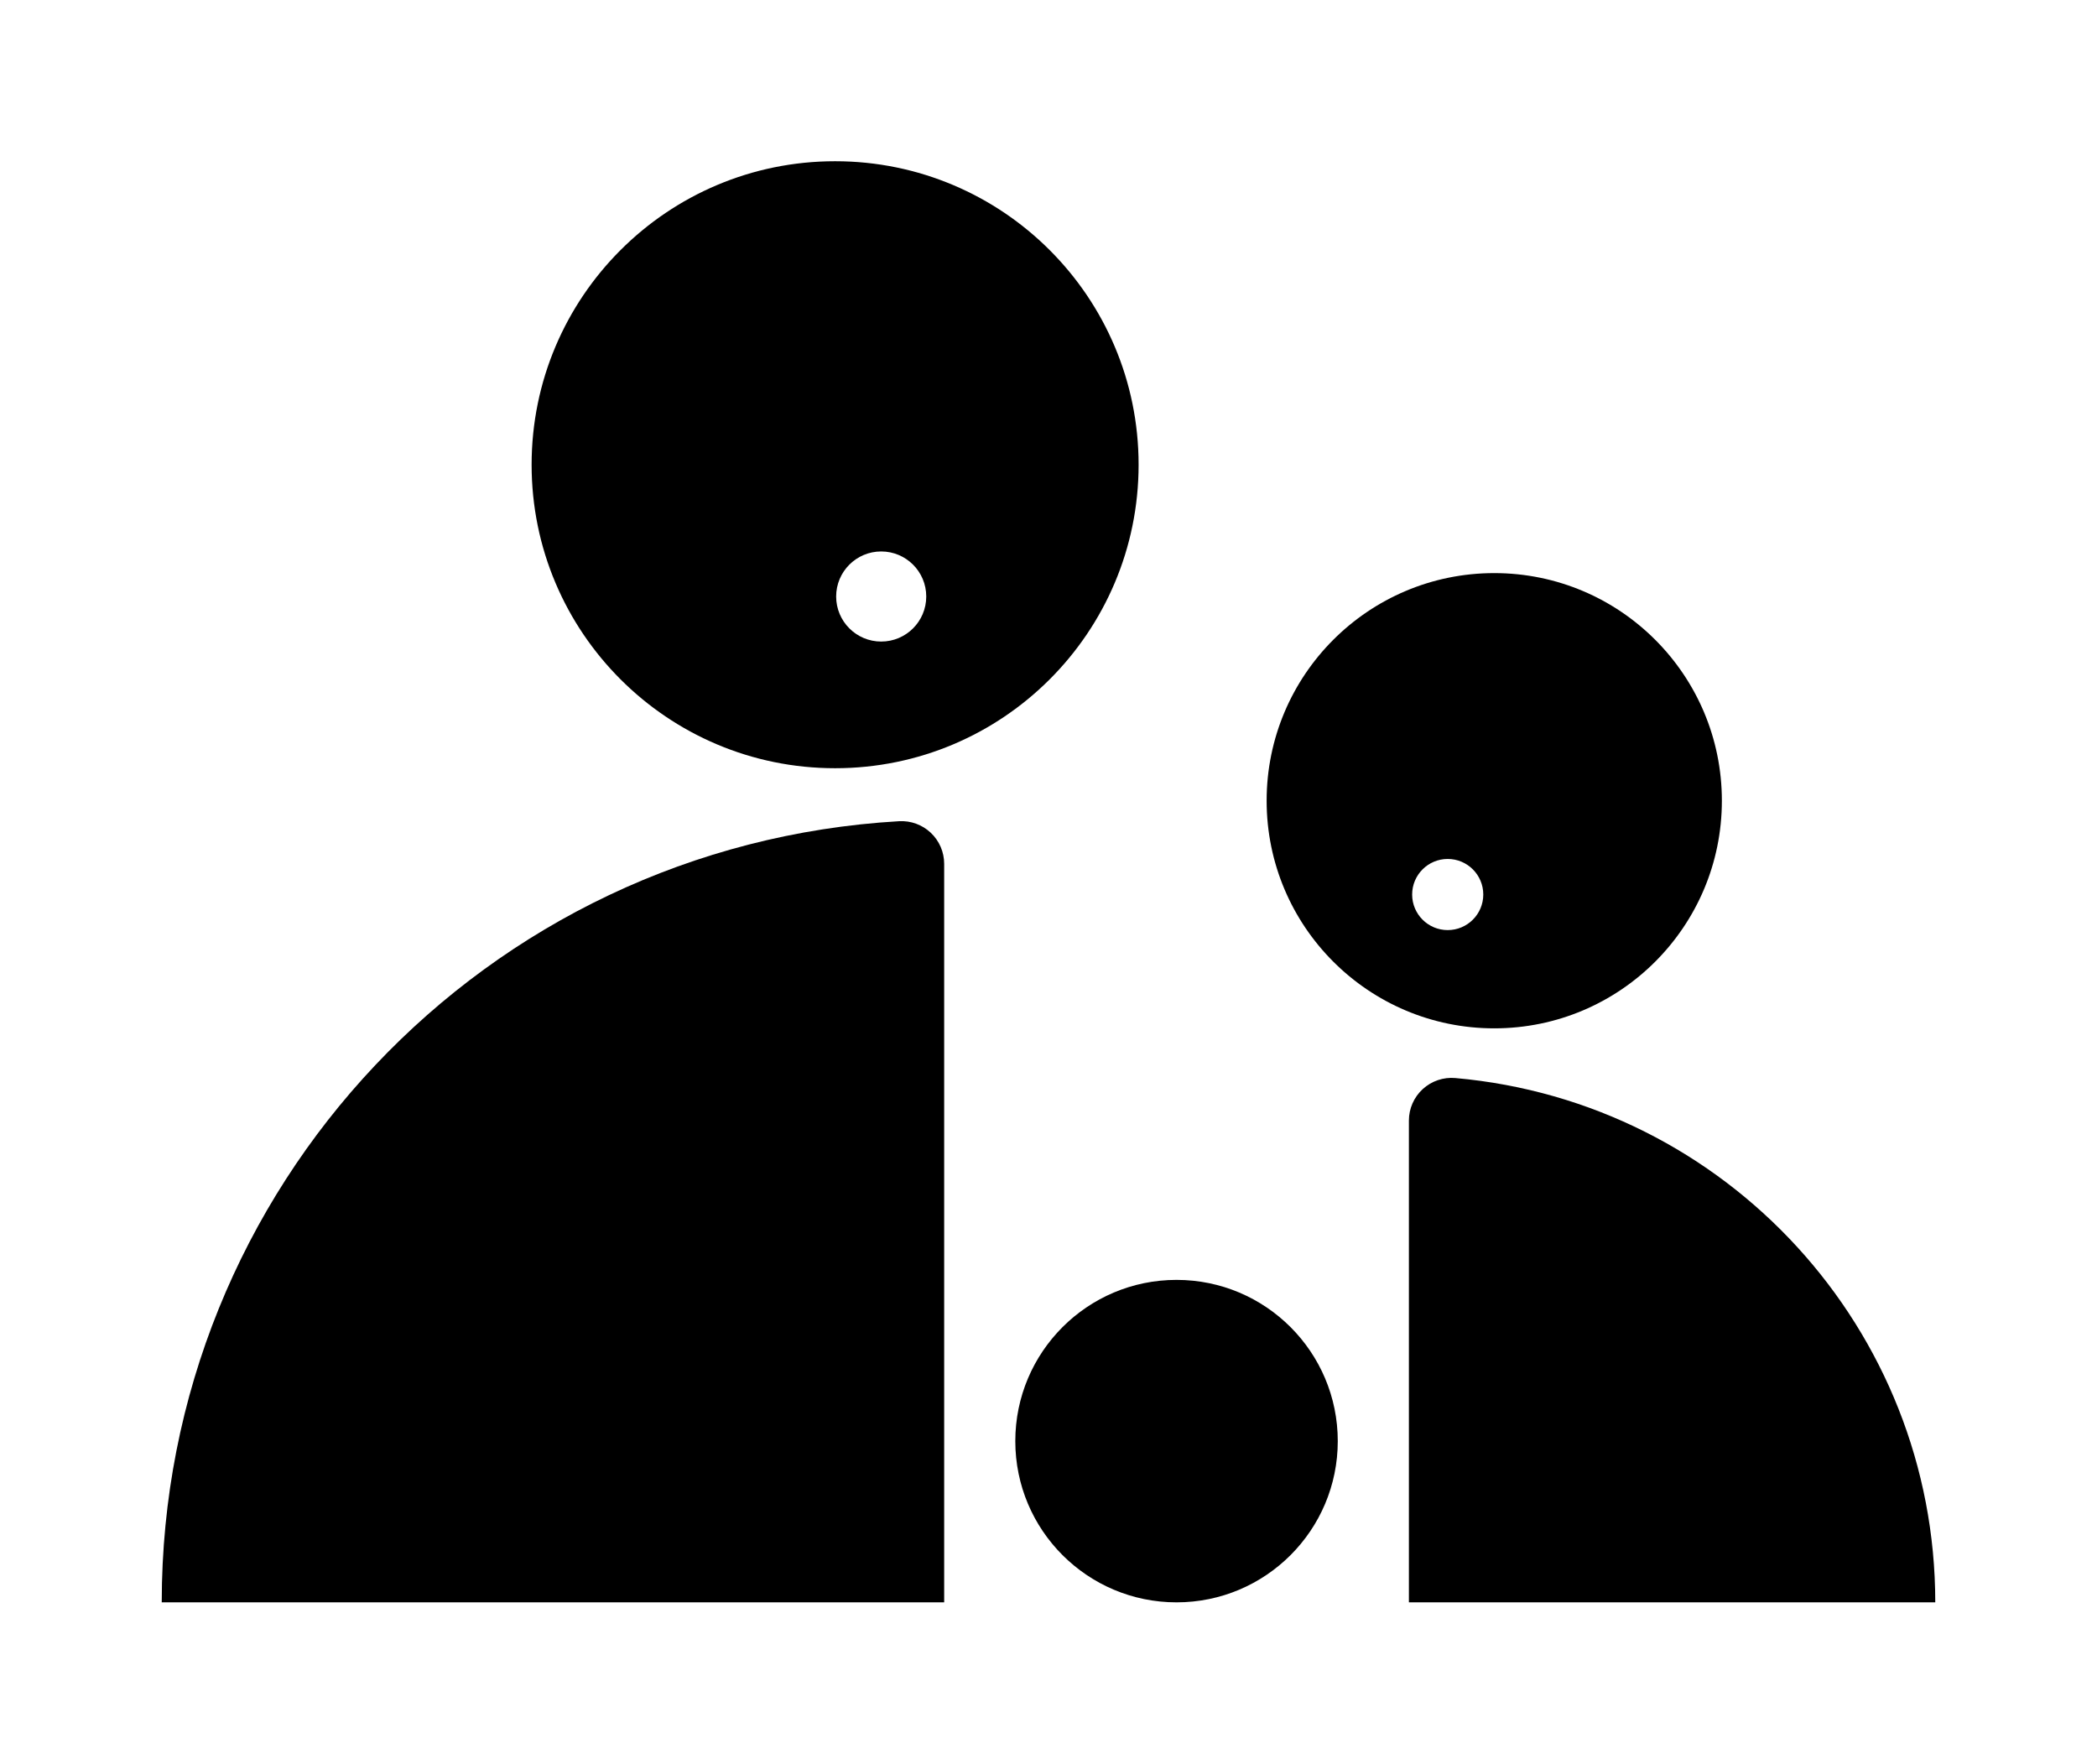
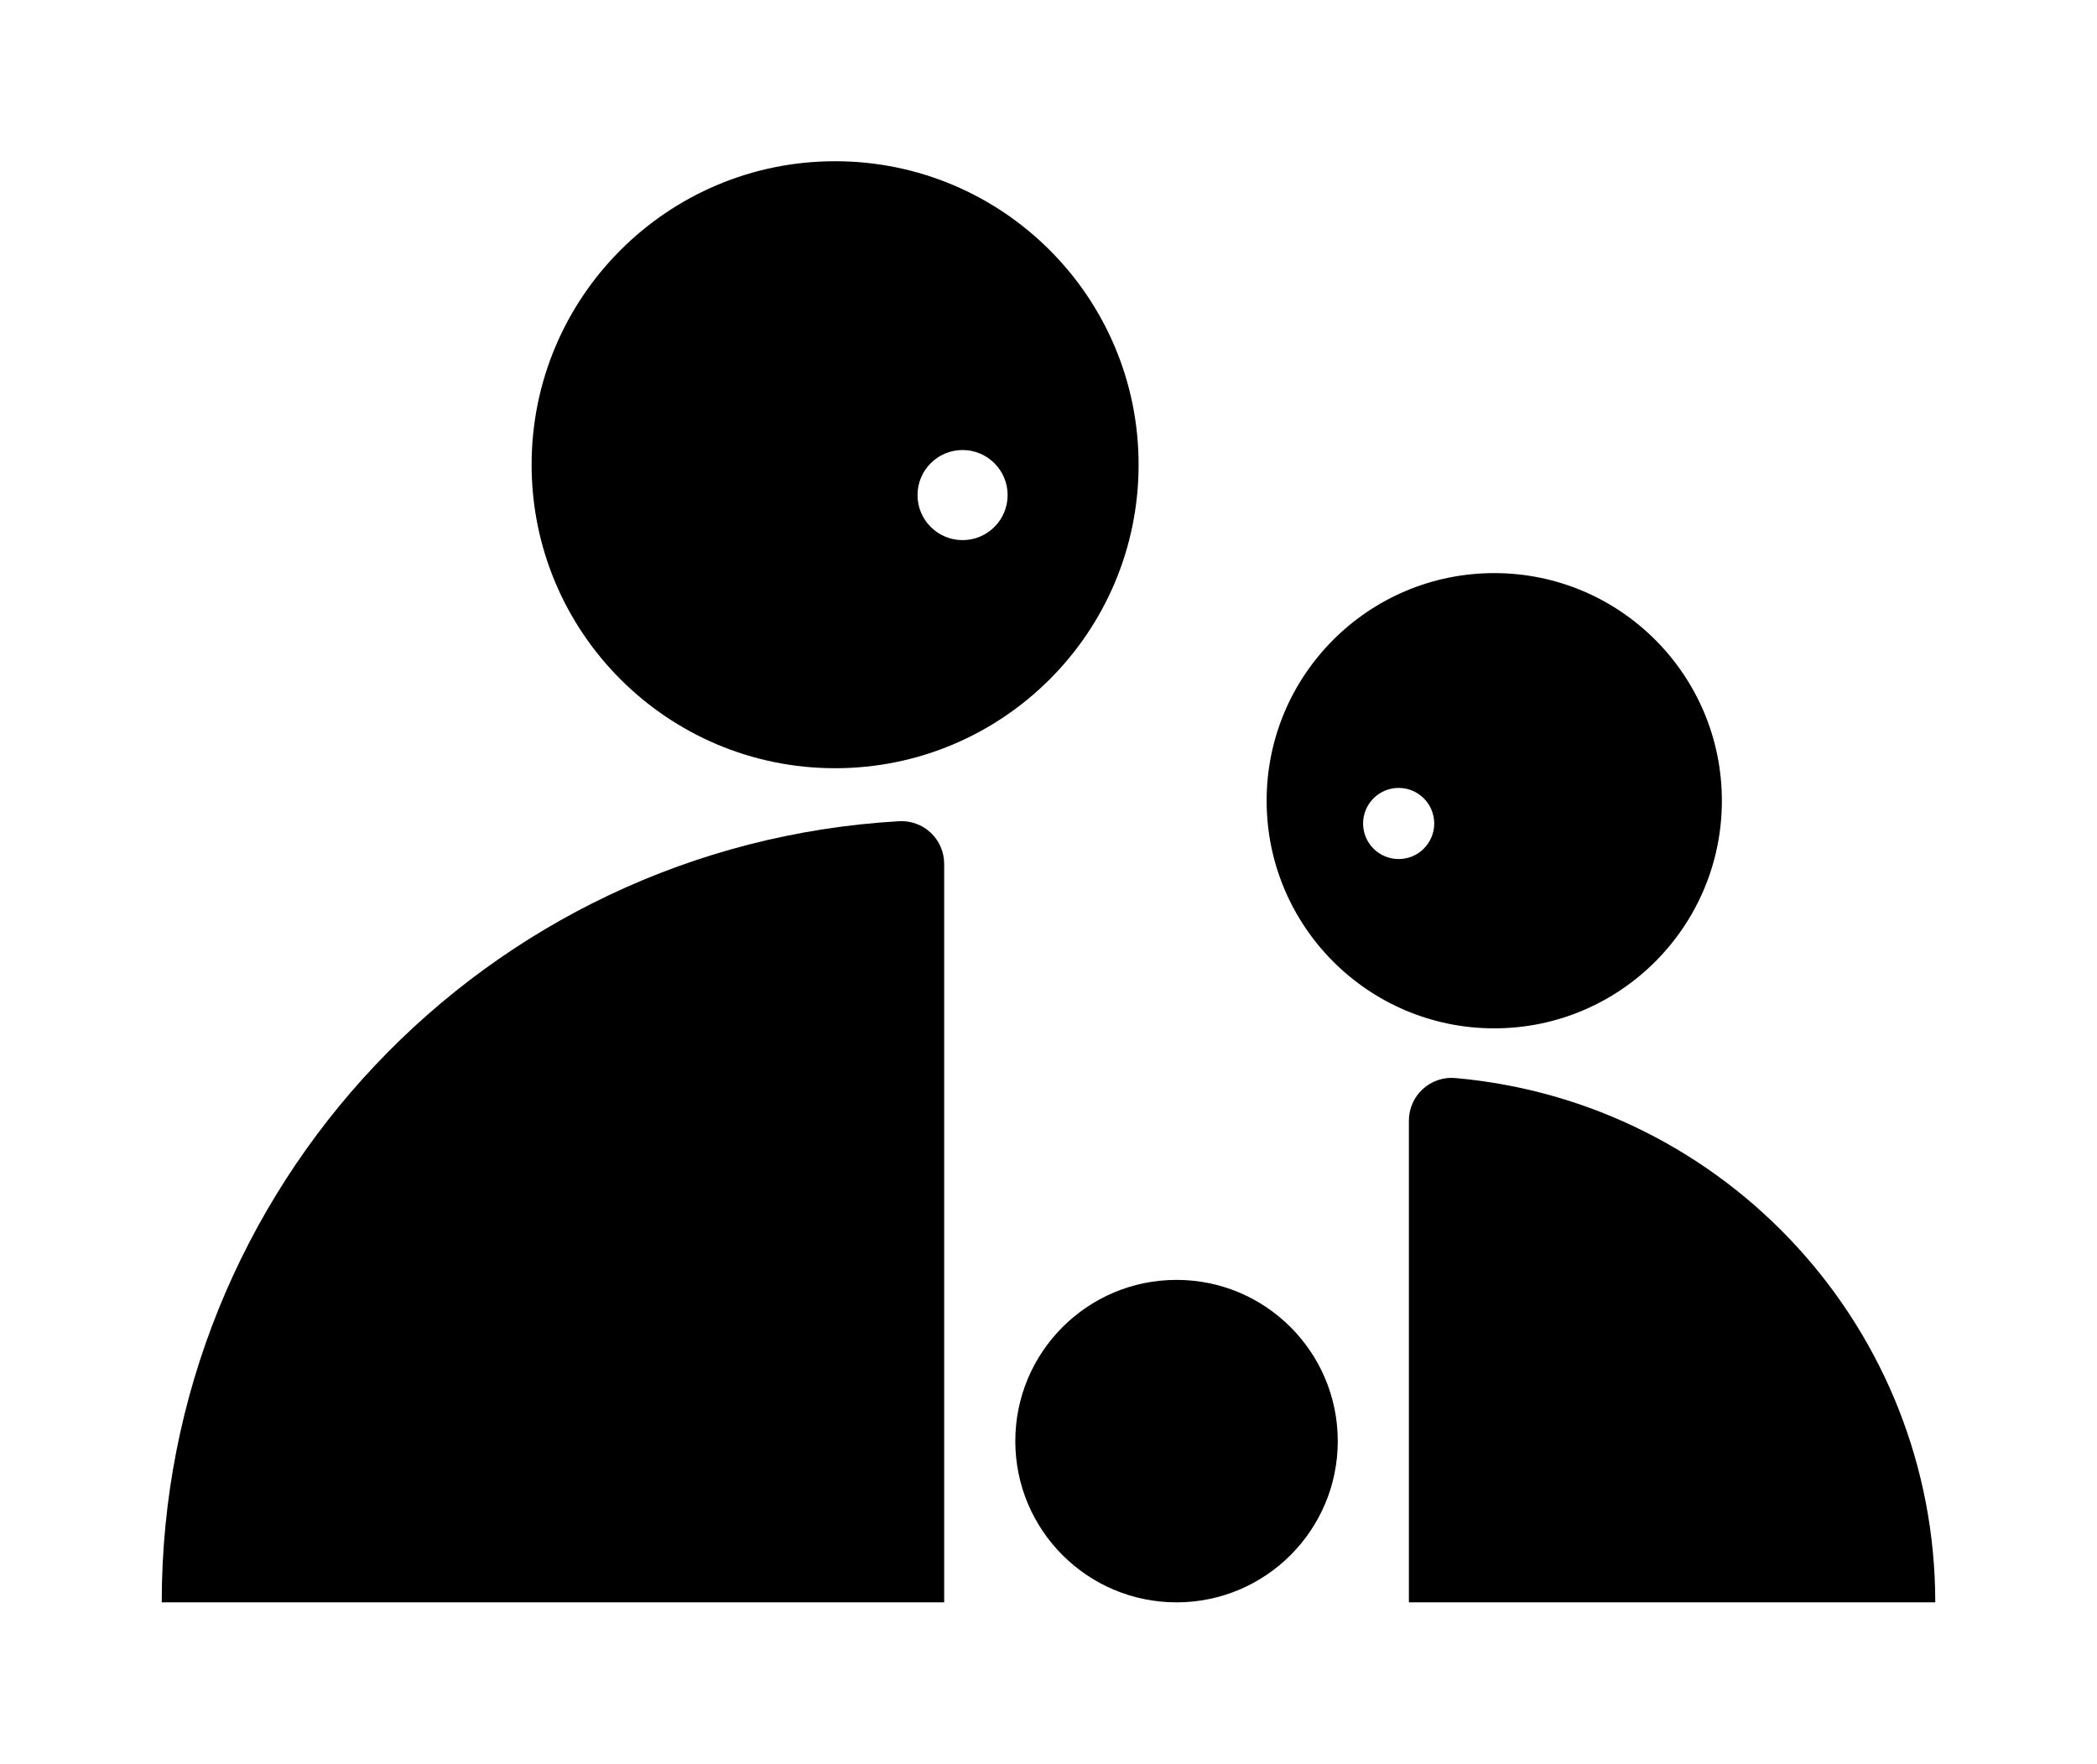
<svg xmlns="http://www.w3.org/2000/svg" viewBox="-496 -675.8 884 743.8" width="1000" height="841" role="img" aria-label="Play Before Pixels">
-   <path class="a" fill="#000000" d="M-98 0V-311.48A18 18 0 0 0 -117.04 -329.45A330 330 0 0 0 -428 0ZM-272 -479.8A128 128 0 1 1 -16 -479.8A128 128 0 1 1 -272 -479.8ZM-143.56 -424.22A19 19 0 1 0 -105.56 -424.22A19 19 0 1 0 -143.56 -424.22Z" />
-   <path class="c" fill="#000000" d="M98 0V-203.2A18 18 0 0 1 117.59 -221.13A222 222 0 0 1 320 0ZM38 -338.09A96 96 0 1 1 230 -338.09A96 96 0 1 1 38 -338.09ZM99.37 -298.53A15 15 0 1 0 129.37 -298.53A15 15 0 1 0 99.37 -298.53Z" />
+   <path class="a" fill="#000000" d="M-98 0V-311.48A18 18 0 0 0 -117.04 -329.45A330 330 0 0 0 -428 0ZM-272 -479.8A128 128 0 1 1 -16 -479.8A128 128 0 1 1 -272 -479.8ZM-109.24 -467A19 19 0 1 0 -71.24 -467A19 19 0 1 0 -109.24 -467Z" />
+   <path class="c" fill="#000000" d="M98 0V-203.2A18 18 0 0 1 117.59 -221.13A222 222 0 0 1 320 0ZM38 -338.09A96 96 0 1 1 230 -338.09A96 96 0 1 1 38 -338.09ZM78.68 -328.49A15 15 0 1 0 108.68 -328.49A15 15 0 1 0 78.68 -328.49Z" />
  <path class="b" fill="#000000" d="M-68 -68A68 68 0 1 1 68 -68A68 68 0 1 1 -68 -68Z" />
</svg>
